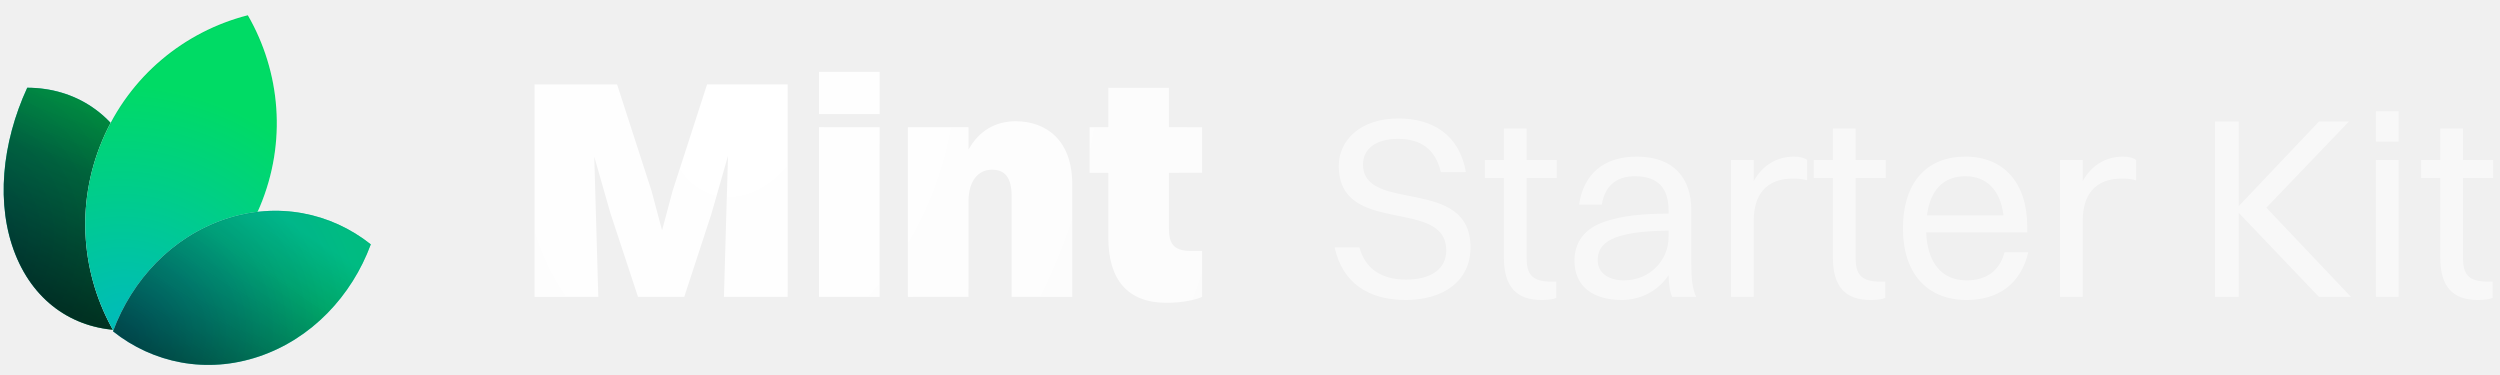
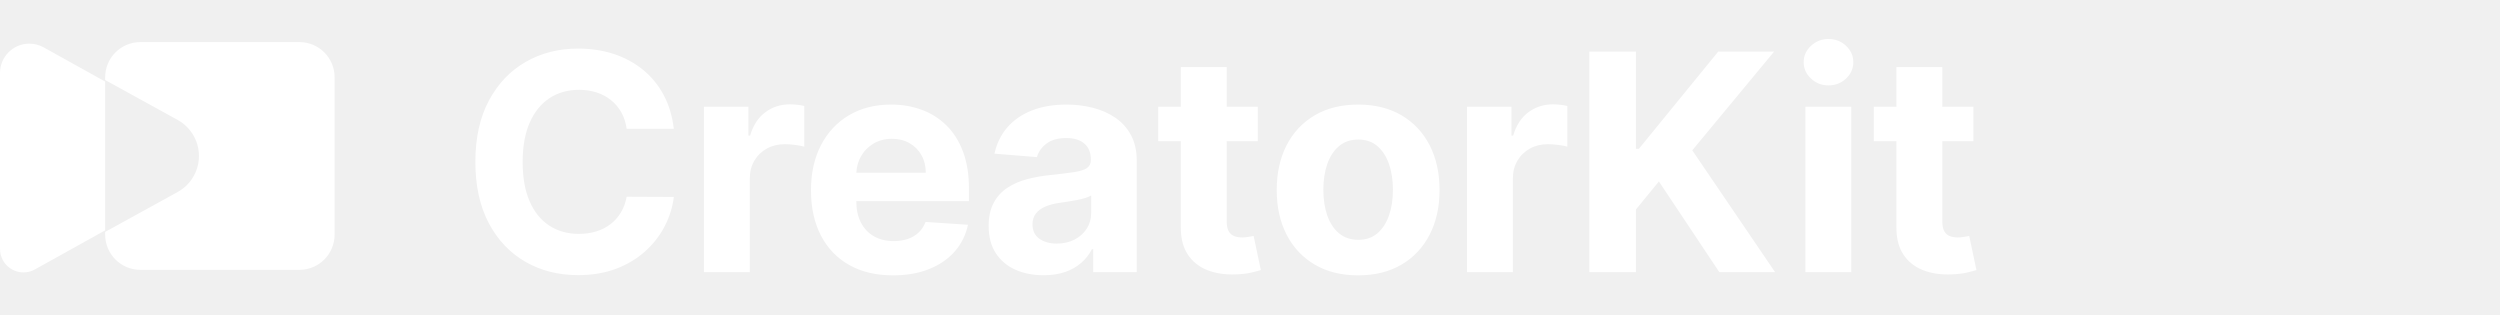
- <svg xmlns="http://www.w3.org/2000/svg" width="160" height="24" viewBox="0 0 160 24" fill="none">
-   <path d="M7.953 21.139C4.896 21.13 2.255 19.458 0.987 16.29C-0.28 13.121 0.109 9.163 1.744 5.615C4.801 5.624 7.442 7.296 8.71 10.465C9.977 13.633 9.588 17.591 7.953 21.139Z" fill="white" />
-   <path d="M7.953 21.139C4.896 21.13 2.255 19.458 0.987 16.29C-0.28 13.121 0.109 9.163 1.744 5.615C4.801 5.624 7.442 7.296 8.71 10.465C9.977 13.633 9.588 17.591 7.953 21.139Z" fill="url(#paint0_radial_115_109)" />
-   <path d="M7.953 21.139C4.896 21.13 2.255 19.458 0.987 16.29C-0.28 13.121 0.109 9.163 1.744 5.615C4.801 5.624 7.442 7.296 8.71 10.465C9.977 13.633 9.588 17.591 7.953 21.139Z" fill="black" fill-opacity="0.5" style="mix-blend-mode:hard-light" />
-   <path d="M7.953 21.139C4.896 21.13 2.255 19.458 0.987 16.29C-0.28 13.121 0.109 9.163 1.744 5.615C4.801 5.624 7.442 7.296 8.71 10.465C9.977 13.633 9.588 17.591 7.953 21.139Z" fill="url(#paint1_linear_115_109)" fill-opacity="0.5" style="mix-blend-mode:hard-light" />
-   <path d="M7.935 21.111C4.897 21.096 2.274 19.431 1.013 16.279C-0.248 13.124 0.136 9.182 1.762 5.643C4.8 5.659 7.423 7.324 8.684 10.476C9.945 13.63 9.561 17.572 7.935 21.111Z" stroke="url(#paint2_linear_115_109)" stroke-opacity="0.05" stroke-width="0.056" />
-   <path d="M7.31 21.257C11.354 20.221 14.884 17.375 16.628 13.236C18.373 9.097 17.945 4.587 15.86 0.976C11.816 2.012 8.287 4.858 6.542 8.998C4.797 13.137 5.225 17.646 7.31 21.257Z" fill="white" />
-   <path d="M7.31 21.257C11.354 20.221 14.884 17.375 16.628 13.236C18.373 9.097 17.945 4.587 15.86 0.976C11.816 2.012 8.287 4.858 6.542 8.998C4.797 13.137 5.225 17.646 7.31 21.257Z" fill="url(#paint3_radial_115_109)" />
-   <path d="M16.602 13.225C14.864 17.349 11.351 20.187 7.324 21.225C5.253 17.624 4.829 13.132 6.568 9.009C8.306 4.885 11.819 2.047 15.846 1.009C17.918 4.61 18.341 9.101 16.602 13.225Z" stroke="url(#paint4_linear_115_109)" stroke-opacity="0.05" stroke-width="0.056" />
-   <path d="M7.234 21.207C9.789 23.237 13.21 23.951 16.577 22.814C19.944 21.677 22.506 18.945 23.73 15.638C21.175 13.608 17.754 12.894 14.387 14.031C11.02 15.168 8.458 17.901 7.234 21.207Z" fill="white" />
-   <path d="M7.234 21.207C9.789 23.237 13.21 23.951 16.577 22.814C19.944 21.677 22.506 18.945 23.73 15.638C21.175 13.608 17.754 12.894 14.387 14.031C11.02 15.168 8.458 17.901 7.234 21.207Z" fill="url(#paint5_radial_115_109)" />
-   <path d="M7.234 21.207C9.789 23.237 13.21 23.951 16.577 22.814C19.944 21.677 22.506 18.945 23.73 15.638C21.175 13.608 17.754 12.894 14.387 14.031C11.02 15.168 8.458 17.901 7.234 21.207Z" fill="black" fill-opacity="0.2" style="mix-blend-mode:hard-light" />
-   <path d="M7.234 21.207C9.789 23.237 13.21 23.951 16.577 22.814C19.944 21.677 22.506 18.945 23.73 15.638C21.175 13.608 17.754 12.894 14.387 14.031C11.02 15.168 8.458 17.901 7.234 21.207Z" fill="url(#paint6_linear_115_109)" fill-opacity="0.5" style="mix-blend-mode:hard-light" />
-   <path d="M16.568 22.787C13.218 23.918 9.814 23.212 7.267 21.198C8.492 17.907 11.044 15.189 14.396 14.058C17.747 12.927 21.15 13.633 23.697 15.648C22.472 18.938 19.92 21.656 16.568 22.787Z" stroke="url(#paint7_linear_115_109)" stroke-opacity="0.05" stroke-width="0.056" />
-   <path d="M34.212 19V5.4H39.492L41.692 12.2L42.372 14.74L43.052 12.2L45.252 5.4H50.412V19H46.332L46.592 9.98L45.532 13.68L43.792 19H40.832L39.052 13.6L38.032 10.02L38.292 19H34.212ZM52.416 7.3V4.6H56.295V7.3H52.416ZM52.416 19V8.14H56.295V19H52.416ZM58.104 19V8.14H61.984V9.58C62.664 8.34 63.744 7.76 65.004 7.76C66.964 7.76 68.624 8.98 68.624 11.78V19H64.744V12.56C64.744 11.34 64.304 10.86 63.484 10.86C62.604 10.86 61.984 11.58 61.984 12.88V19H58.104ZM70.933 15.22V11.06H69.733V8.14H70.933V5.62H74.813V8.14H76.933V11.06H74.813V14.6C74.813 15.5 75.033 16.06 76.213 16.06H76.933V19C76.493 19.2 75.673 19.38 74.653 19.38C72.153 19.38 70.933 17.88 70.933 15.22Z" fill="url(#paint8_radial_115_109)" />
-   <path d="M87.232 10.519C87.232 13.687 94.112 11.229 94.112 15.832C94.112 17.994 92.364 19.198 89.971 19.198C87.562 19.198 85.912 18.093 85.417 15.832H87.001C87.364 17.169 88.371 17.895 89.987 17.895C91.671 17.895 92.561 17.152 92.561 16.03C92.561 12.598 85.681 15.155 85.681 10.618C85.681 9.001 87.034 7.582 89.509 7.582C91.671 7.582 93.403 8.621 93.816 11.014H92.215C91.868 9.529 90.912 8.886 89.476 8.886C88.057 8.886 87.232 9.529 87.232 10.519ZM96.25 16.476V11.393H95.029V10.239H96.25V8.226H97.702V10.239H99.632V11.393H97.702V16.476C97.702 17.532 98.015 18.026 99.302 18.026H99.599V19.066C99.434 19.148 99.071 19.198 98.659 19.198C97.025 19.198 96.25 18.323 96.25 16.476ZM102.516 13.093H101.064C101.345 11.162 102.615 10.024 104.76 10.024C107.103 10.024 108.242 11.393 108.242 13.44V16.888C108.242 17.895 108.324 18.521 108.555 19H107.021C106.856 18.654 106.806 18.142 106.79 17.614C106.047 18.72 104.859 19.198 103.803 19.198C101.988 19.198 100.767 18.357 100.767 16.69C100.767 15.486 101.427 14.611 102.714 14.182C103.902 13.786 105.107 13.687 106.79 13.671V13.473C106.79 12.053 106.13 11.278 104.628 11.278C103.374 11.278 102.698 11.971 102.516 13.093ZM102.252 16.657C102.252 17.465 102.929 17.944 103.952 17.944C105.569 17.944 106.79 16.674 106.79 15.172V14.759C103.061 14.793 102.252 15.585 102.252 16.657ZM110.787 19V10.239H112.239V11.591C112.833 10.519 113.774 10.024 114.83 10.024C115.176 10.024 115.49 10.107 115.655 10.239V11.542C115.407 11.46 115.094 11.427 114.747 11.427C112.998 11.427 112.239 12.515 112.239 14.1V19H110.787ZM117.305 16.476V11.393H116.084V10.239H117.305V8.226H118.757V10.239H120.688V11.393H118.757V16.476C118.757 17.532 119.071 18.026 120.358 18.026H120.655V19.066C120.49 19.148 120.127 19.198 119.714 19.198C118.081 19.198 117.305 18.323 117.305 16.476ZM129.809 16.145C129.33 18.192 127.862 19.198 125.865 19.198C123.324 19.198 121.79 17.482 121.79 14.627C121.79 11.658 123.324 10.024 125.783 10.024C128.258 10.024 129.743 11.723 129.743 14.512V14.875H123.275C123.357 16.838 124.281 17.944 125.865 17.944C127.103 17.944 127.977 17.35 128.291 16.145H129.809ZM125.783 11.278C124.38 11.278 123.539 12.152 123.324 13.786H128.225C128.027 12.169 127.152 11.278 125.783 11.278ZM131.843 19V10.239H133.295V11.591C133.889 10.519 134.829 10.024 135.885 10.024C136.232 10.024 136.545 10.107 136.71 10.239V11.542C136.463 11.46 136.149 11.427 135.803 11.427C134.054 11.427 133.295 12.515 133.295 14.1V19H131.843ZM141.763 19V7.78H143.281V13.192L148.413 7.78H150.327L145.047 13.291L150.459 19H148.413L143.281 13.621V19H141.763ZM152.06 9.067V7.12H153.512V9.067H152.06ZM152.06 19V10.239H153.512V19H152.06ZM156.178 16.476V11.393H154.957V10.239H156.178V8.226H157.63V10.239H159.56V11.393H157.63V16.476C157.63 17.532 157.943 18.026 159.23 18.026H159.527V19.066C159.362 19.148 158.999 19.198 158.587 19.198C156.953 19.198 156.178 18.323 156.178 16.476Z" fill="white" fill-opacity="0.55" />
+ <svg xmlns="http://www.w3.org/2000/svg" width="191" height="24" viewBox="0 0 191 24" fill="none">
+   <g clip-path="url(#clip0_743_1780)">
+     <path d="M44.167 21.02C45.247 21.02 46.217 20.857 47.075 20.531C47.933 20.204 48.673 19.76 49.296 19.198C49.919 18.636 50.415 17.997 50.785 17.281C51.155 16.565 51.387 15.821 51.48 15.047L47.877 15.031C47.795 15.481 47.648 15.881 47.437 16.232C47.226 16.583 46.961 16.881 46.643 17.125C46.325 17.369 45.961 17.554 45.553 17.68C45.144 17.806 44.701 17.869 44.224 17.869C43.374 17.869 42.625 17.661 41.978 17.244C41.331 16.827 40.828 16.21 40.469 15.393C40.109 14.576 39.93 13.566 39.93 12.366C39.93 11.197 40.108 10.203 40.464 9.383C40.821 8.563 41.323 7.938 41.97 7.507C42.617 7.077 43.377 6.862 44.249 6.862C44.731 6.862 45.18 6.93 45.594 7.067C46.008 7.204 46.374 7.402 46.692 7.66C47.01 7.917 47.271 8.229 47.474 8.593C47.677 8.958 47.811 9.374 47.877 9.84H51.48C51.365 8.864 51.103 7.997 50.695 7.24C50.286 6.483 49.758 5.843 49.111 5.319C48.464 4.795 47.722 4.396 46.886 4.122C46.049 3.848 45.143 3.711 44.167 3.711C42.686 3.711 41.353 4.049 40.168 4.727C38.984 5.404 38.046 6.387 37.355 7.676C36.664 8.965 36.318 10.528 36.318 12.366C36.318 14.197 36.66 15.758 37.342 17.047C38.025 18.335 38.958 19.32 40.139 20C41.322 20.68 42.664 21.02 44.167 21.02ZM57.285 20.79V13.641C57.285 13.125 57.401 12.67 57.634 12.275C57.867 11.88 58.185 11.572 58.589 11.349C58.992 11.127 59.451 11.016 59.967 11.016C60.208 11.016 60.474 11.035 60.765 11.074C61.055 11.112 61.283 11.156 61.447 11.205V8.096C61.294 8.057 61.116 8.027 60.913 8.005C60.71 7.983 60.521 7.972 60.345 7.972C59.638 7.972 59.012 8.174 58.469 8.577C57.926 8.98 57.54 9.574 57.309 10.358H57.178V8.153H53.78V20.79H57.285ZM68.228 21.037C69.27 21.037 70.19 20.876 70.988 20.555C71.786 20.235 72.438 19.785 72.946 19.206C73.453 18.628 73.789 17.949 73.954 17.17L70.712 16.956C70.591 17.274 70.416 17.543 70.186 17.762C69.955 17.982 69.678 18.146 69.355 18.256C69.031 18.366 68.675 18.42 68.285 18.42C67.698 18.42 67.191 18.297 66.763 18.05C66.335 17.803 66.005 17.452 65.772 16.997C65.539 16.542 65.422 16.002 65.422 15.376L65.422 15.369L74.028 15.368V14.406C74.028 13.331 73.877 12.392 73.575 11.588C73.273 10.784 72.853 10.117 72.312 9.585C71.772 9.053 71.141 8.654 70.42 8.388C69.699 8.122 68.921 7.989 68.088 7.989C66.848 7.989 65.769 8.263 64.85 8.811C63.932 9.36 63.22 10.125 62.715 11.107C62.211 12.088 61.959 13.229 61.959 14.529C61.959 15.862 62.211 17.015 62.715 17.988C63.22 18.962 63.94 19.713 64.875 20.243C65.81 20.772 66.928 21.037 68.228 21.037ZM65.43 13.127C65.459 12.7 65.574 12.307 65.776 11.95C66.006 11.541 66.326 11.215 66.734 10.971C67.143 10.727 67.613 10.605 68.145 10.605C68.655 10.605 69.104 10.716 69.49 10.938C69.877 11.16 70.18 11.466 70.4 11.855C70.619 12.245 70.729 12.692 70.729 13.196L65.427 13.197L65.43 13.127ZM79.73 21.028C80.355 21.028 80.906 20.945 81.383 20.777C81.861 20.61 82.269 20.377 82.609 20.078C82.95 19.779 83.221 19.432 83.424 19.038H83.522V20.79H86.847V12.267C86.847 11.515 86.701 10.87 86.41 10.329C86.12 9.789 85.723 9.346 85.222 9.001C84.719 8.655 84.146 8.4 83.502 8.236C82.858 8.071 82.184 7.989 81.482 7.989C80.473 7.989 79.586 8.141 78.821 8.445C78.056 8.75 77.432 9.183 76.949 9.745C76.467 10.307 76.143 10.972 75.978 11.74L79.22 12.003C79.341 11.587 79.587 11.24 79.96 10.963C80.334 10.686 80.835 10.547 81.466 10.547C82.064 10.547 82.525 10.69 82.852 10.975C83.178 11.26 83.341 11.663 83.341 12.184V12.234C83.341 12.502 83.24 12.706 83.037 12.843C82.834 12.98 82.508 13.082 82.058 13.151C81.609 13.22 81.016 13.292 80.281 13.369C79.656 13.43 79.059 13.534 78.492 13.682C77.924 13.83 77.418 14.049 76.974 14.34C76.53 14.63 76.179 15.014 75.921 15.492C75.663 15.969 75.534 16.558 75.534 17.26C75.534 18.094 75.716 18.789 76.081 19.346C76.446 19.903 76.944 20.322 77.574 20.605C78.205 20.887 78.924 21.028 79.73 21.028ZM80.734 18.61C80.196 18.61 79.753 18.485 79.405 18.235C79.057 17.986 78.883 17.622 78.883 17.145C78.883 16.816 78.968 16.541 79.138 16.319C79.308 16.096 79.546 15.919 79.853 15.788C80.16 15.656 80.52 15.56 80.931 15.5C81.123 15.473 81.337 15.441 81.573 15.405C81.809 15.37 82.045 15.329 82.28 15.282C82.516 15.235 82.728 15.183 82.918 15.126C83.107 15.068 83.257 15.004 83.366 14.932V16.273C83.366 16.718 83.254 17.115 83.029 17.466C82.804 17.817 82.494 18.096 82.099 18.301C81.704 18.507 81.249 18.61 80.734 18.61ZM94.428 20.963C94.883 20.946 95.27 20.901 95.588 20.827C95.906 20.753 96.153 20.688 96.328 20.633L95.777 18.026C95.689 18.042 95.563 18.065 95.398 18.095C95.234 18.126 95.069 18.141 94.905 18.141C94.669 18.141 94.462 18.105 94.284 18.034C94.105 17.962 93.967 17.838 93.868 17.659C93.769 17.481 93.72 17.23 93.72 16.907V10.786L96.097 10.786V8.153L93.72 8.153V5.126H90.215V8.153L88.487 8.153V10.786L90.215 10.786V17.367C90.211 18.113 90.35 18.743 90.634 19.257L90.734 19.424C91.085 19.967 91.577 20.367 92.21 20.625C92.844 20.883 93.583 20.995 94.428 20.963ZM103.762 21.037C105.039 21.037 106.143 20.764 107.073 20.218C108.002 19.672 108.719 18.91 109.224 17.931C109.728 16.952 109.981 15.815 109.981 14.521C109.981 13.216 109.728 12.073 109.224 11.094C108.719 10.115 108.002 9.353 107.073 8.807C106.143 8.262 105.039 7.989 103.762 7.989C102.483 7.989 101.379 8.262 100.45 8.807C99.52 9.353 98.803 10.115 98.298 11.094C97.794 12.073 97.542 13.216 97.542 14.521C97.542 15.815 97.794 16.952 98.298 17.931C98.803 18.91 99.52 19.672 100.45 20.218C101.379 20.764 102.483 21.037 103.762 21.037ZM103.778 18.322C103.191 18.322 102.698 18.156 102.301 17.824C101.904 17.492 101.605 17.038 101.404 16.462C101.205 15.886 101.104 15.231 101.104 14.496C101.104 13.761 101.205 13.106 101.404 12.53C101.605 11.954 101.904 11.499 102.301 11.164C102.698 10.83 103.191 10.662 103.778 10.662C104.359 10.662 104.845 10.83 105.234 11.164C105.623 11.499 105.918 11.954 106.118 12.53C106.319 13.106 106.419 13.761 106.419 14.496C106.419 15.231 106.319 15.886 106.118 16.462C105.918 17.038 105.623 17.492 105.234 17.824C104.845 18.156 104.359 18.322 103.778 18.322ZM115.583 20.79V13.641C115.583 13.125 115.699 12.67 115.932 12.275C116.166 11.88 116.484 11.572 116.887 11.349C117.29 11.127 117.749 11.016 118.265 11.016C118.506 11.016 118.772 11.035 119.063 11.074C119.354 11.112 119.582 11.156 119.745 11.205V8.096C119.592 8.057 119.414 8.027 119.211 8.005C119.008 7.983 118.819 7.972 118.644 7.972C117.936 7.972 117.31 8.174 116.767 8.577C116.225 8.98 115.838 9.574 115.607 10.358H115.476V8.153H112.078V20.79H115.583ZM124.987 20.79V16.002L126.739 13.863L131.355 20.79H135.616L129.29 11.485L135.543 3.941H131.273L125.21 11.37H124.987V3.941H121.425V20.79H124.987ZM139.702 6.524C140.223 6.524 140.668 6.35 141.038 6.002C141.409 5.654 141.593 5.235 141.593 4.747C141.593 4.265 141.409 3.849 141.038 3.501C140.668 3.153 140.22 2.979 139.693 2.979C139.178 2.979 138.733 3.153 138.36 3.501C137.987 3.849 137.801 4.265 137.801 4.747C137.801 5.235 137.987 5.654 138.36 6.002C138.733 6.35 139.18 6.524 139.702 6.524ZM141.438 20.79V8.153H137.933V20.79H141.438ZM149.099 20.963C149.555 20.946 149.941 20.901 150.259 20.827C150.577 20.753 150.824 20.688 151 20.633L150.449 18.026C150.361 18.042 150.235 18.065 150.07 18.095C149.906 18.126 149.741 18.141 149.576 18.141C149.341 18.141 149.134 18.105 148.956 18.034C148.777 17.962 148.639 17.838 148.54 17.659C148.441 17.481 148.392 17.23 148.392 16.907V10.786L150.769 10.786V8.153L148.392 8.153V5.126H144.887V8.153L143.159 8.153V10.786L144.887 10.786V17.367C144.882 18.113 145.021 18.743 145.306 19.257L145.406 19.424C145.756 19.967 146.248 20.367 146.882 20.625C147.515 20.883 148.255 20.995 149.099 20.963Z" fill="white" />
+     <path fill-rule="evenodd" clip-rule="evenodd" d="M13.576 14.666C14.096 14.379 14.525 13.95 14.811 13.43C15.648 11.911 15.094 10.002 13.576 9.166L8.034 6.115V5.905C8.034 4.419 9.239 3.215 10.725 3.215H22.873C24.359 3.215 25.564 4.419 25.564 5.905V17.926C25.564 19.412 24.359 20.617 22.873 20.617H10.725C9.239 20.617 8.034 19.412 8.034 17.926V17.716L13.576 14.666ZM8.034 17.599L2.665 20.585C1.799 21.066 0.707 20.755 0.226 19.889C0.078 19.622 0 19.322 0 19.017V5.576C0 4.338 1.004 3.334 2.242 3.334C2.623 3.334 2.998 3.432 3.332 3.617L8.034 6.231V17.599Z" fill="white" />
+   </g>
  <defs>
-     <radialGradient id="paint0_radial_115_109" cx="0" cy="0" r="1" gradientUnits="userSpaceOnUse" gradientTransform="translate(-3.00503 15.023) rotate(-10.029) scale(17.9572 17.784)">
-       <stop stop-color="#00B0BB" />
-       <stop offset="1" stop-color="#00DB65" />
-     </radialGradient>
-     <linearGradient id="paint1_linear_115_109" x1="7.39" y1="4.813" x2="1.63" y2="18.689" gradientUnits="userSpaceOnUse">
-       <stop stop-color="#18E299" />
-       <stop offset="1" />
-     </linearGradient>
-     <linearGradient id="paint2_linear_115_109" x1="7.948" y1="8.016" x2="1.761" y2="18.746" gradientUnits="userSpaceOnUse">
-       <stop />
-       <stop offset="1" stop-opacity="0" />
-     </linearGradient>
-     <radialGradient id="paint3_radial_115_109" cx="0" cy="0" r="1" gradientUnits="userSpaceOnUse" gradientTransform="translate(8.11404 20.8822) rotate(-75.7542) scale(21.6246 23.7772)">
-       <stop stop-color="#00BBBB" />
-       <stop offset="0.713" stop-color="#00DB65" />
-     </radialGradient>
-     <linearGradient id="paint4_linear_115_109" x1="7.602" y1="5.871" x2="15.556" y2="16.372" gradientUnits="userSpaceOnUse">
-       <stop />
-       <stop offset="1" stop-opacity="0" />
-     </linearGradient>
-     <radialGradient id="paint5_radial_115_109" cx="0" cy="0" r="1" gradientUnits="userSpaceOnUse" gradientTransform="translate(7.84537 21.5181) rotate(-20.3525) scale(18.5603 17.32)">
-       <stop stop-color="#00B0BB" />
-       <stop offset="1" stop-color="#00DB65" />
-     </radialGradient>
-     <linearGradient id="paint6_linear_115_109" x1="16.808" y1="13.007" x2="10.041" y2="22.994" gradientUnits="userSpaceOnUse">
-       <stop stop-color="#00B1BC" />
-       <stop offset="1" />
-     </linearGradient>
-     <linearGradient id="paint7_linear_115_109" x1="16.808" y1="13.007" x2="14.169" y2="23.841" gradientUnits="userSpaceOnUse">
-       <stop />
-       <stop offset="1" stop-opacity="0" />
-     </linearGradient>
-     <radialGradient id="paint8_radial_115_109" cx="0" cy="0" r="1" gradientUnits="userSpaceOnUse" gradientTransform="translate(47.2781 7) rotate(19.0047) scale(67.5582 85.7506)">
-       <stop stop-color="white" />
-       <stop offset="1" stop-color="white" stop-opacity="0.5" />
-     </radialGradient>
+     <clipPath id="clip0_743_1780">
+       <rect width="191" height="24" fill="white" />
+     </clipPath>
  </defs>
</svg>
